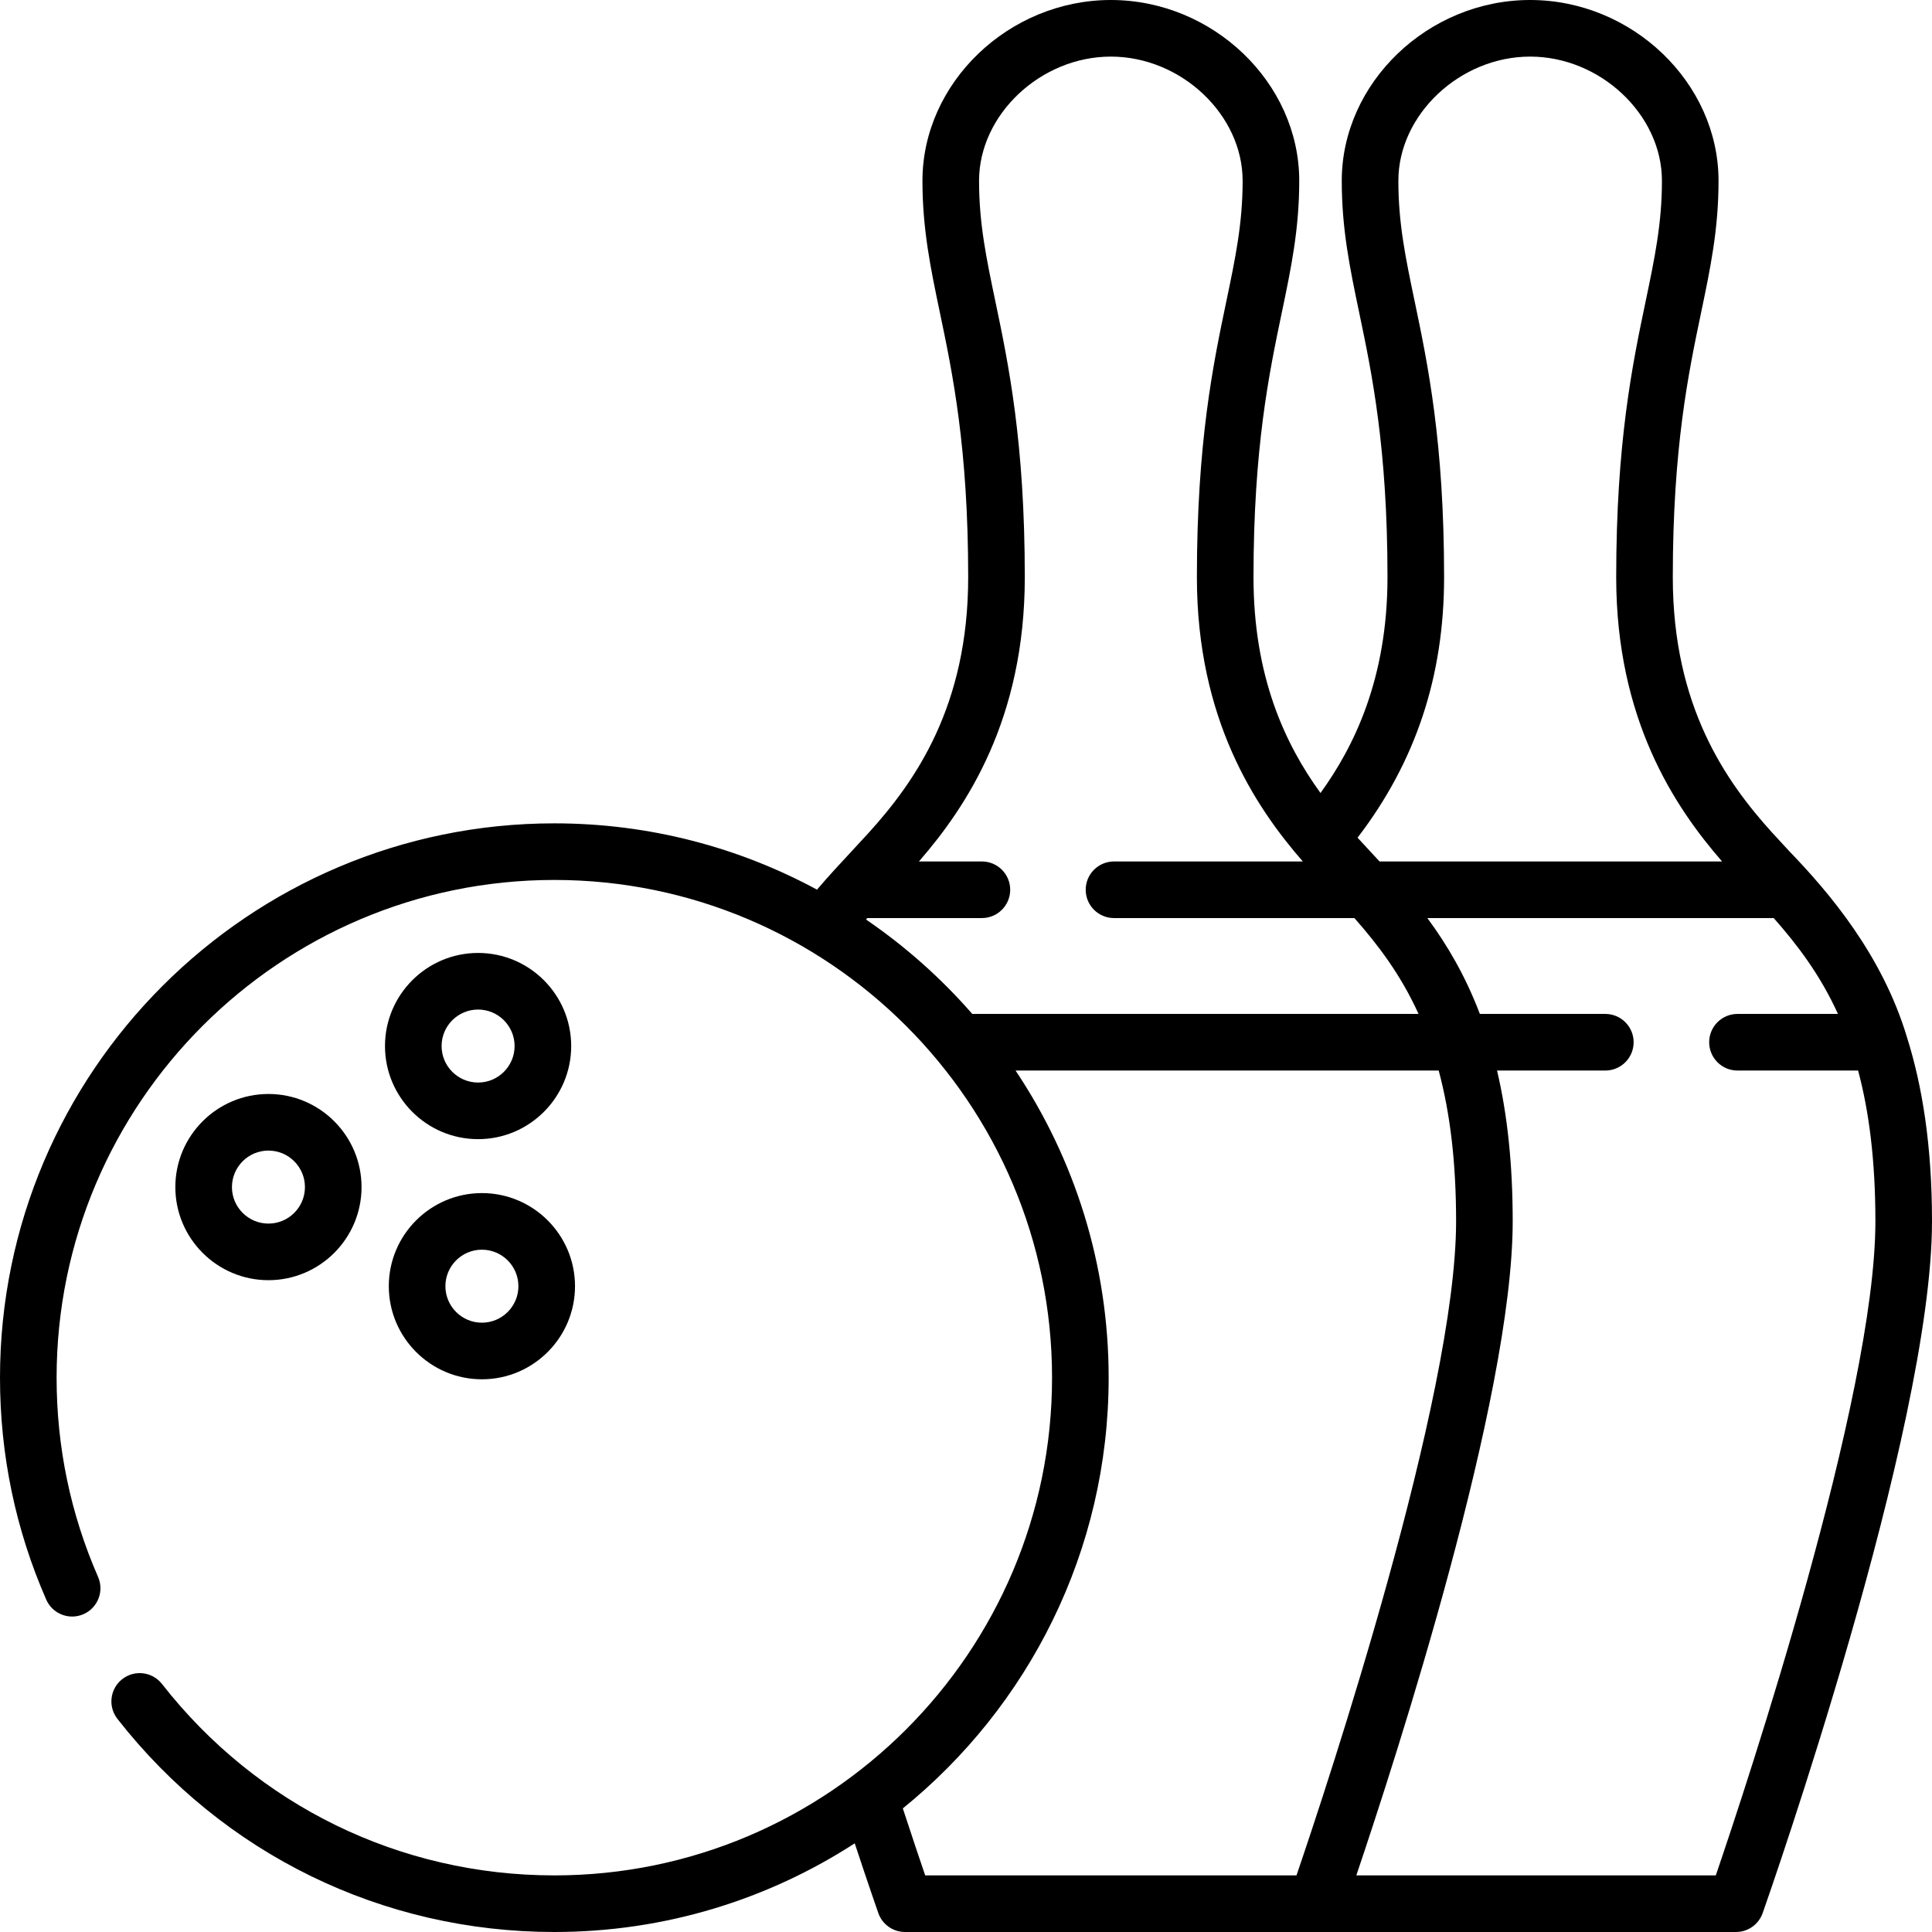
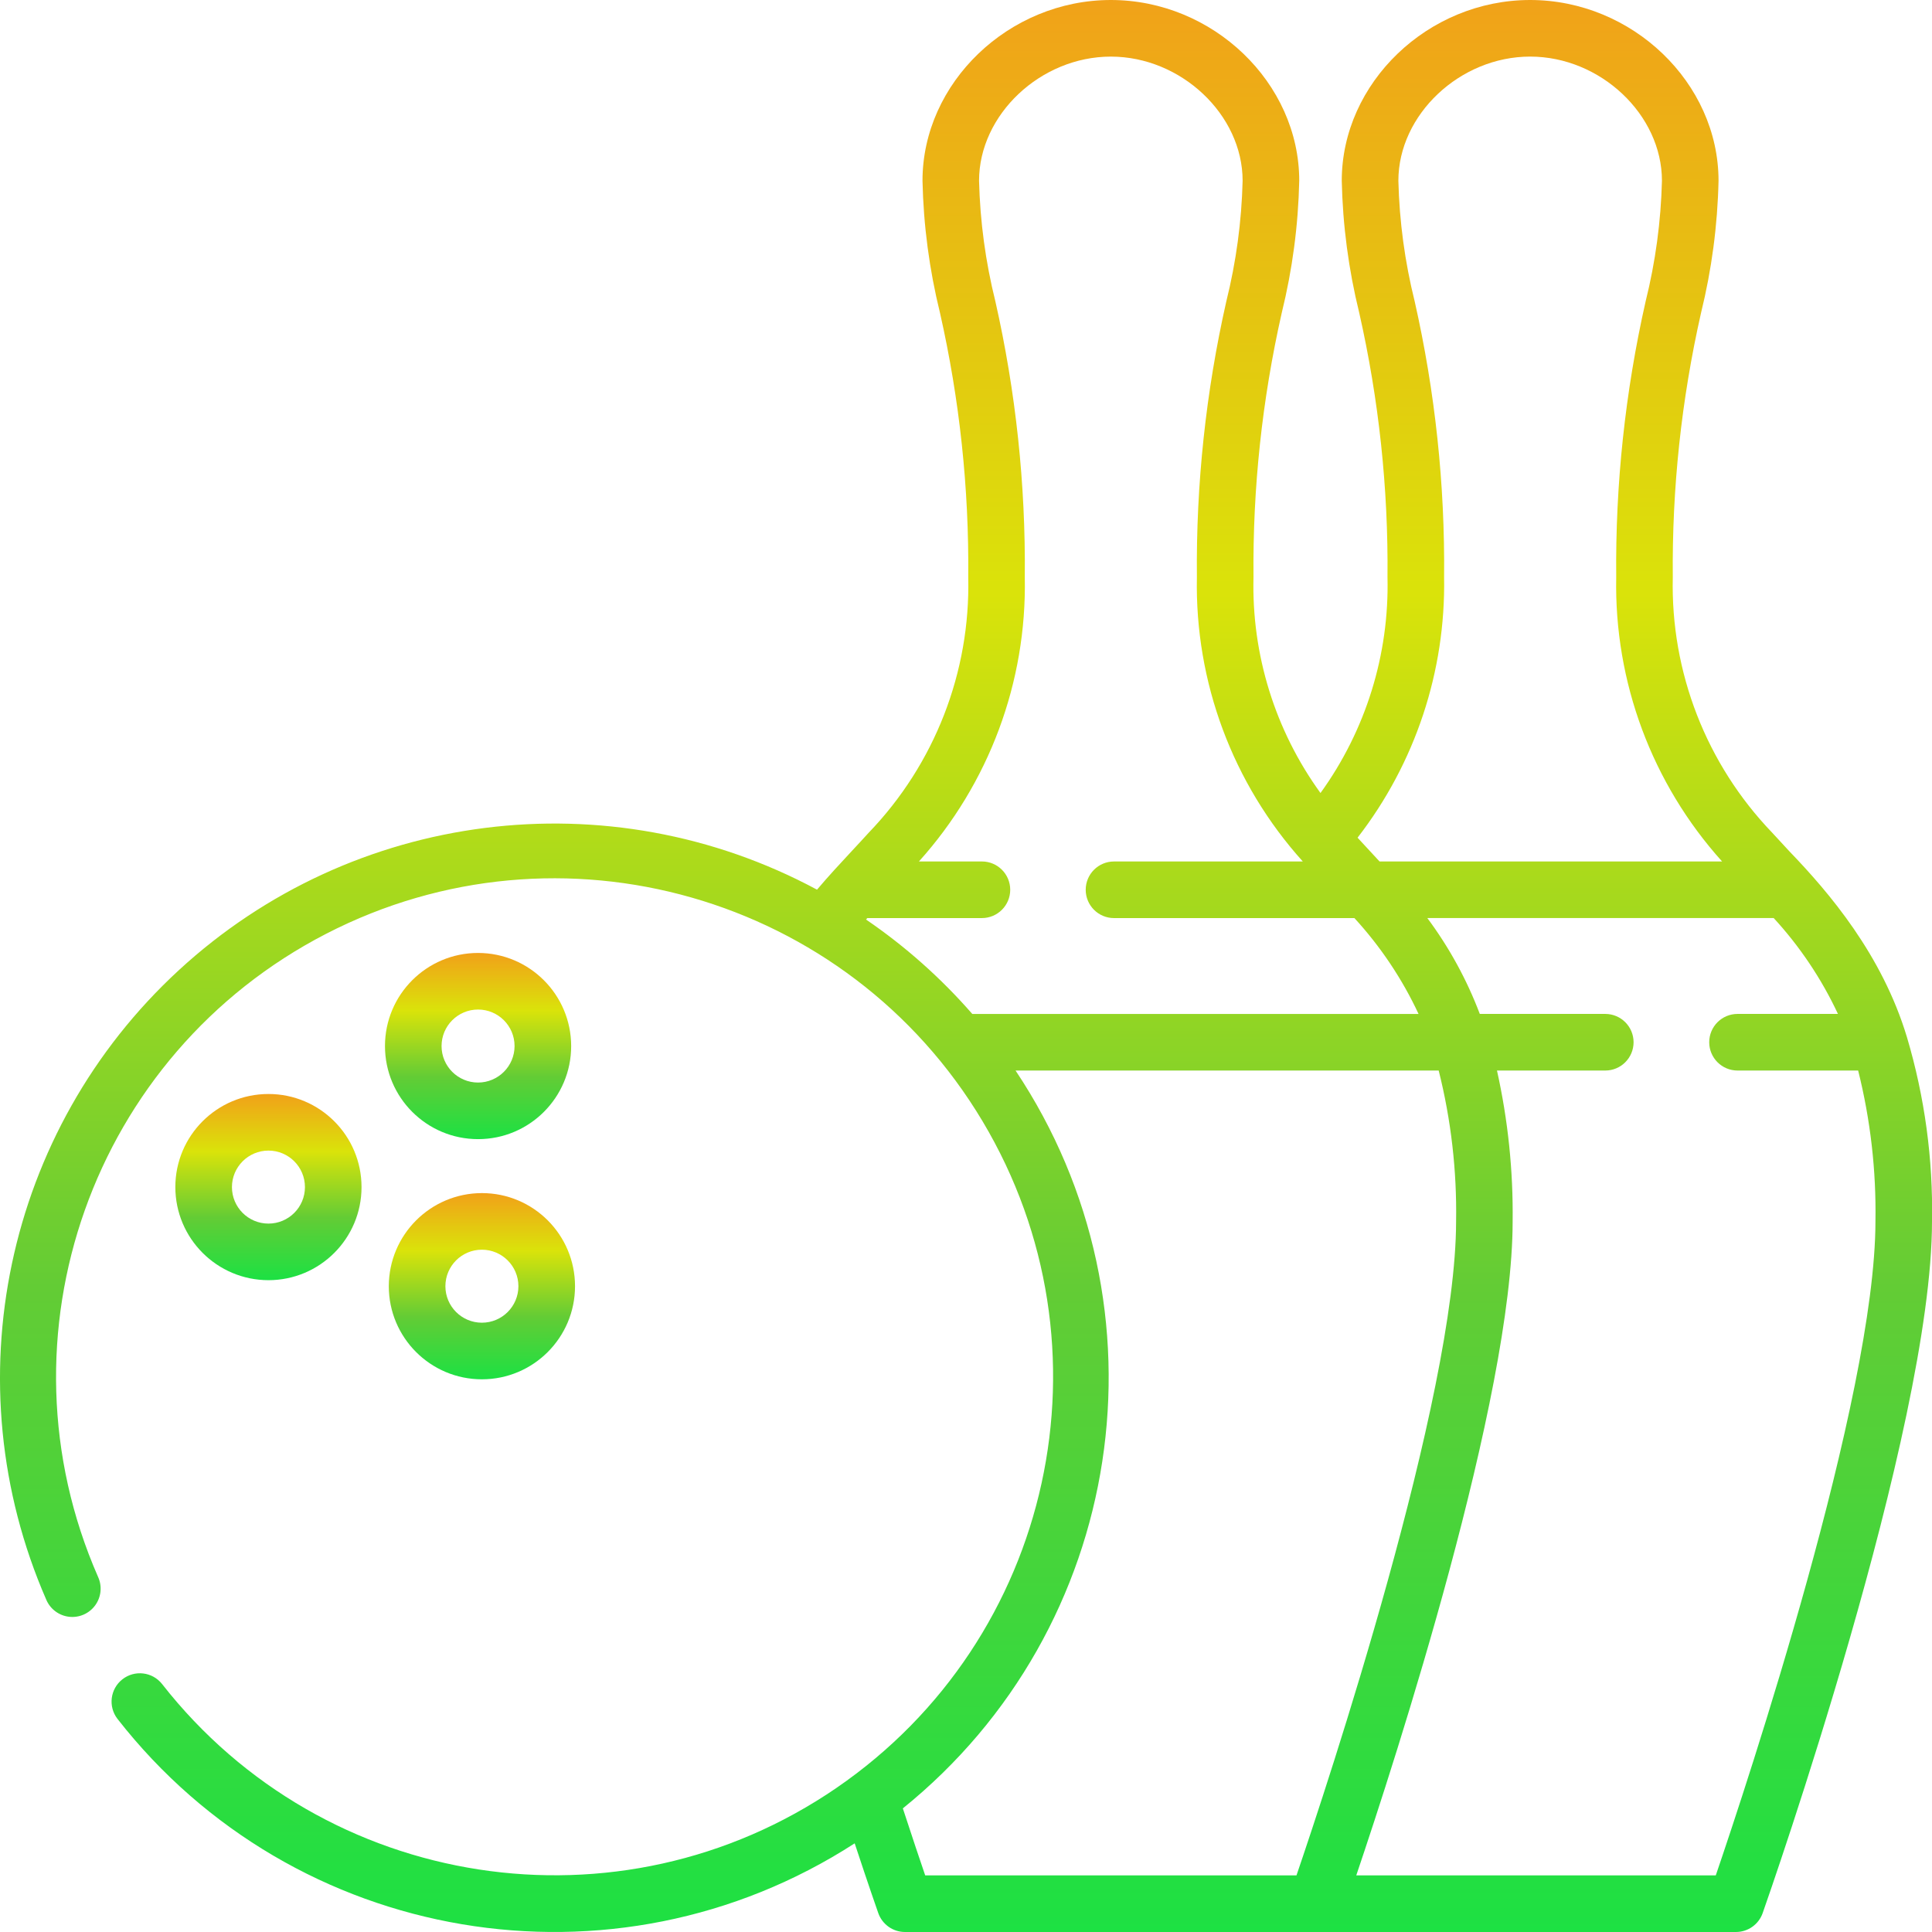
- <svg xmlns="http://www.w3.org/2000/svg" id="Capa_1" enable-background="new 0 0 512 512" height="512" viewBox="0 0 512 512" width="512">
-   <g>
-     <g>
-       <path d="m505.366 274.875c-6.559-21.823-20.601-38.318-31.151-49.26-1.546-1.661-3.075-3.303-4.566-4.948-12.263-13.547-26.34-33.485-26.34-67.707 0-34.262 4.149-54.095 7.482-70.031 2.489-11.897 4.638-22.172 4.638-35.019.001-25.97-22.864-47.91-49.929-47.91-27.06 0-49.92 21.94-49.92 47.91 0 12.847 2.149 23.121 4.638 35.019 3.333 15.937 7.482 35.77 7.482 70.031 0 27.052-8.975 45.059-17.757 57.194-9.425-13.008-17.753-30.871-17.753-57.194 0-34.262 4.149-54.095 7.482-70.031 2.488-11.897 4.638-22.172 4.638-35.019 0-25.97-22.86-47.91-49.92-47.91-27.065 0-49.93 21.94-49.93 47.91 0 12.847 2.149 23.121 4.638 35.019 3.333 15.937 7.482 35.77 7.482 70.031 0 34.222-14.077 54.16-26.337 67.703-1.49 1.644-3.015 3.281-4.558 4.938-3.016 3.24-6.104 6.564-9.171 10.165-20.73-11.203-44.441-17.57-69.612-17.57-81.002-.001-146.902 65.9-146.902 146.902 0 20.44 4.12 40.226 12.246 58.808 1.66 3.795 6.082 5.526 9.876 3.867 3.795-1.66 5.526-6.082 3.867-9.877-7.292-16.675-10.989-34.439-10.989-52.798 0-72.731 59.171-131.902 131.902-131.902s131.902 59.171 131.902 131.902-59.17 131.902-131.902 131.902c-40.869 0-78.765-18.489-103.972-50.727-2.551-3.262-7.265-3.84-10.528-1.288s-3.84 7.265-1.289 10.528c28.07 35.898 70.273 56.487 115.789 56.487 29.32 0 56.657-8.639 79.611-23.498 3.738 11.324 6.221 18.397 6.251 18.485 1.056 3.003 3.893 5.013 7.076 5.013h220.21c3.182 0 6.018-2.008 7.074-5.01 1.833-5.205 44.876-128.113 44.876-183.31 0-20.121-2.574-35.945-6.634-48.805zm-122.666-121.915c0-35.813-4.325-56.489-7.8-73.103-2.414-11.538-4.32-20.652-4.32-31.947 0-17.531 16.318-32.91 34.92-32.91 18.608 0 34.93 15.379 34.93 32.91 0 11.295-1.906 20.409-4.32 31.947-3.475 16.613-7.8 37.289-7.8 73.103 0 37.615 15.412 60.805 28.059 75.337h-90.775c-.836-.905-4.723-5.097-5.827-6.3 15.407-20.119 22.933-42.765 22.933-69.037zm-153.192 90.725c.112-.128.224-.26.336-.388h30.37c4.142 0 7.5-3.357 7.5-7.5s-3.358-7.5-7.5-7.5h-16.693c12.645-14.529 28.059-37.719 28.059-75.337 0-35.813-4.325-56.489-7.8-73.103-2.414-11.538-4.32-20.652-4.32-31.947 0-17.531 16.322-32.91 34.93-32.91 18.602 0 34.92 15.379 34.92 32.91 0 11.295-1.906 20.409-4.32 31.947-3.475 16.613-7.8 37.289-7.8 73.103 0 37.627 15.417 60.811 28.067 75.337h-50.034c-4.142 0-7.5 3.357-7.5 7.5s3.358 7.5 7.5 7.5h63.712c6.248 7.09 12.251 14.968 16.994 25.403h-118.269c-8.267-9.486-17.73-17.902-28.152-25.015zm9.753 235.558c33.249-26.955 54.544-68.107 54.544-114.146 0-30.085-9.096-58.082-24.675-81.397l112.139.003c3.097 11.523 4.611 24.663 4.611 39.977 0 46.596-34.147 149.441-42.297 173.32h-98.397c-1.354-3.964-3.426-10.104-5.925-17.757zm215.442 17.757h-95.265c10.559-31.227 41.443-126.562 41.443-173.32 0-14.978-1.368-28.154-4.149-39.977h28.698c4.142 0 7.5-3.357 7.5-7.5s-3.358-7.5-7.5-7.5h-33.252c-3.876-10.21-8.735-18.395-13.913-25.406h91.789c6.28 7.118 12.282 14.986 17.024 25.406h-26.63c-4.142 0-7.5 3.357-7.5 7.5s3.358 7.5 7.5 7.5h31.969c2.867 10.705 4.584 23.684 4.584 39.977-.001 46.595-34.148 149.441-42.298 173.32z" />
-       <path d="m126.699 252.541c-13.604 0-24.673 11.068-24.673 24.673s11.068 24.672 24.673 24.672 24.673-11.067 24.673-24.672-11.068-24.673-24.673-24.673zm0 34.345c-5.333 0-9.673-4.339-9.673-9.672 0-5.334 4.339-9.673 9.673-9.673s9.673 4.339 9.673 9.673c0 5.333-4.339 9.672-9.673 9.672z" />
-       <path d="m71.14 339.262c13.604 0 24.673-11.067 24.673-24.672s-11.068-24.673-24.673-24.673-24.673 11.068-24.673 24.673 11.069 24.672 24.673 24.672zm0-34.345c5.333 0 9.673 4.339 9.673 9.673 0 5.333-4.339 9.672-9.673 9.672s-9.673-4.339-9.673-9.672c0-5.334 4.34-9.673 9.673-9.673z" />
-       <path d="m103.037 340.854c0 13.604 11.068 24.673 24.673 24.673s24.673-11.068 24.673-24.673-11.068-24.673-24.673-24.673-24.673 11.068-24.673 24.673zm34.345 0c0 5.334-4.339 9.673-9.673 9.673s-9.673-4.339-9.673-9.673 4.339-9.673 9.673-9.673 9.673 4.339 9.673 9.673z" />
-     </g>
+ <svg xmlns="http://www.w3.org/2000/svg" width="151" height="151" viewBox="0 0 151 151">
+   <defs>
+     <linearGradient id="a" x1="0.5" x2="0.5" y2="1" gradientUnits="objectBoundingBox">
+       <stop offset="0" stop-color="#f1a119" />
+       <stop offset="0.309" stop-color="#dae30a" />
+       <stop offset="0.665" stop-color="#63cc35" />
+       <stop offset="1" stop-color="#1ce143" />
+     </linearGradient>
+   </defs>
+   <g transform="translate(0 0)">
+     <path d="M149.043,81.067c-1.934-6.436-6.076-11.3-9.187-14.528-.456-.49-.907-.974-1.347-1.459a27.871,27.871,0,0,1-7.768-19.968,89.646,89.646,0,0,1,2.207-20.654,47.459,47.459,0,0,0,1.368-10.328c0-7.659-6.743-14.13-14.725-14.13s-14.723,6.471-14.723,14.13a47.461,47.461,0,0,0,1.368,10.328,89.651,89.651,0,0,1,2.207,20.654,27.677,27.677,0,0,1-5.237,16.868A27.545,27.545,0,0,1,97.97,45.111a89.646,89.646,0,0,1,2.207-20.654,47.478,47.478,0,0,0,1.368-10.328C101.545,6.471,94.8,0,86.822,0S72.1,6.471,72.1,14.13a47.462,47.462,0,0,0,1.368,10.328,89.65,89.65,0,0,1,2.207,20.654A27.869,27.869,0,0,1,67.9,65.078c-.439.485-.889.968-1.344,1.456-.889.956-1.8,1.936-2.7,3A43.334,43.334,0,0,0,3.612,125.019a2.212,2.212,0,1,0,4.053-1.772,38.958,38.958,0,1,1,5,8.369,2.212,2.212,0,0,0-3.485,2.725A43.295,43.295,0,0,0,66.8,144.07c1.1,3.34,1.835,5.426,1.844,5.452A2.212,2.212,0,0,0,70.734,151h64.945a2.212,2.212,0,0,0,2.086-1.478C138.306,147.987,151,111.739,151,95.46a47.482,47.482,0,0,0-1.957-14.394ZM112.867,45.111a93.539,93.539,0,0,0-2.3-21.56,43.421,43.421,0,0,1-1.274-9.422c0-5.17,4.813-9.706,10.3-9.706s10.3,4.536,10.3,9.706a43.421,43.421,0,0,1-1.274,9.422,93.536,93.536,0,0,0-2.3,21.56,32.248,32.248,0,0,0,8.275,22.219H107.822c-.247-.267-1.393-1.5-1.719-1.858A32.326,32.326,0,0,0,112.867,45.111ZM67.687,71.868l.1-.114h8.957a2.212,2.212,0,0,0,0-4.424H71.82a32.247,32.247,0,0,0,8.275-22.219,93.54,93.54,0,0,0-2.3-21.56A43.421,43.421,0,0,1,76.52,14.13c0-5.17,4.814-9.706,10.3-9.706s10.3,4.536,10.3,9.706a43.421,43.421,0,0,1-1.274,9.422,93.535,93.535,0,0,0-2.3,21.56,32.233,32.233,0,0,0,8.278,22.219H87.068a2.212,2.212,0,0,0,0,4.424h18.79a29.625,29.625,0,0,1,5.012,7.492H75.99a43.676,43.676,0,0,0-8.3-7.377Zm2.876,69.471a43.255,43.255,0,0,0,8.809-57.67h33.072a45.356,45.356,0,0,1,1.36,11.79c0,13.742-10.071,44.073-12.474,51.116H72.311c-.4-1.169-1.01-2.98-1.747-5.237Zm63.539,5.237h-28.1c3.114-9.21,12.222-37.326,12.222-51.116A51.389,51.389,0,0,0,117,83.67h8.464a2.212,2.212,0,1,0,0-4.424h-9.807a30.845,30.845,0,0,0-4.1-7.493h27.071a29.619,29.619,0,0,1,5.021,7.493H135.8a2.212,2.212,0,0,0,0,4.424h9.428a45.439,45.439,0,0,1,1.352,11.79C146.576,109.2,136.505,139.534,134.1,146.576Z" transform="translate(0 0)" fill="url(#a)" />
+     <path d="M109.3,252.541a7.276,7.276,0,1,0,7.277,7.277A7.285,7.285,0,0,0,109.3,252.541Zm0,10.129a2.853,2.853,0,1,1,2.853-2.852A2.856,2.856,0,0,1,109.3,262.67Z" transform="translate(-71.936 -178.061)" fill="url(#a)" />
+     <path d="M53.744,304.47a7.276,7.276,0,1,0-7.277-7.276A7.285,7.285,0,0,0,53.744,304.47Zm0-10.129a2.853,2.853,0,1,1-2.853,2.853A2.856,2.856,0,0,1,53.744,294.341Z" transform="translate(-32.763 -204.414)" fill="url(#a)" />
+     <path d="M103.037,323.458a7.277,7.277,0,1,0,7.277-7.277A7.285,7.285,0,0,0,103.037,323.458Zm10.129,0a2.853,2.853,0,1,1-2.853-2.853A2.856,2.856,0,0,1,113.166,323.458Z" transform="translate(-72.649 -222.932)" fill="url(#a)" />
  </g>
</svg>
